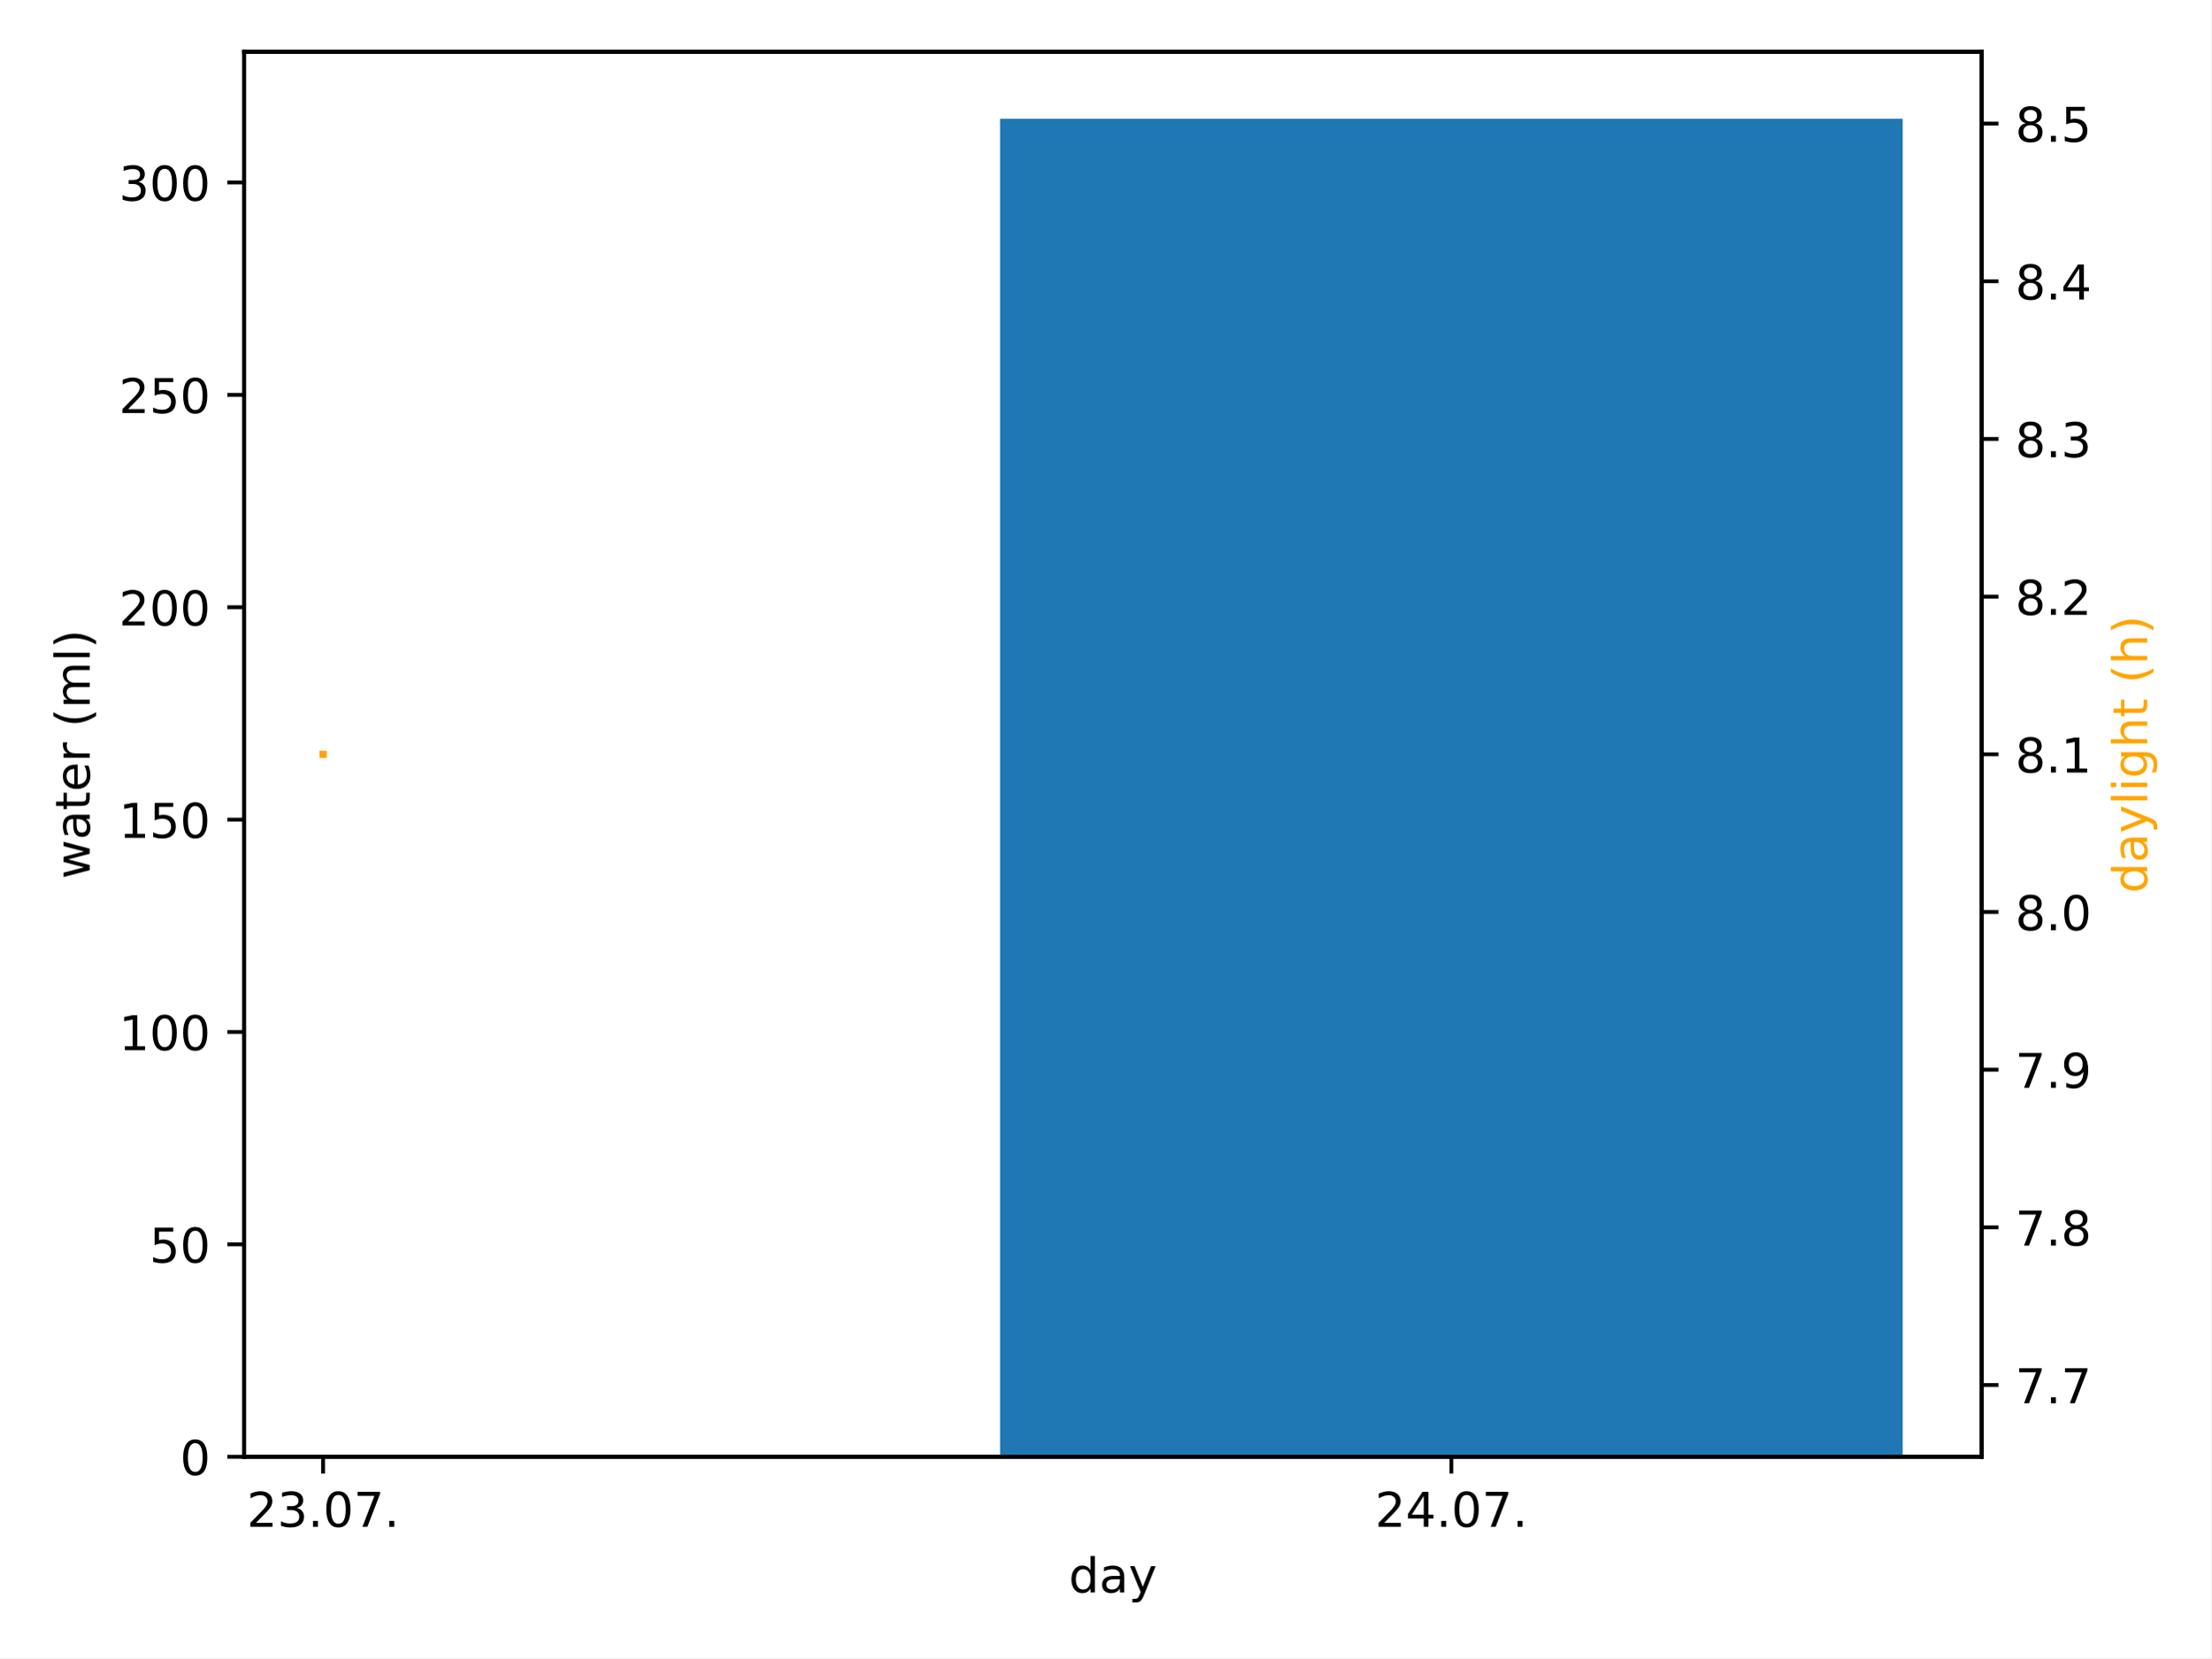
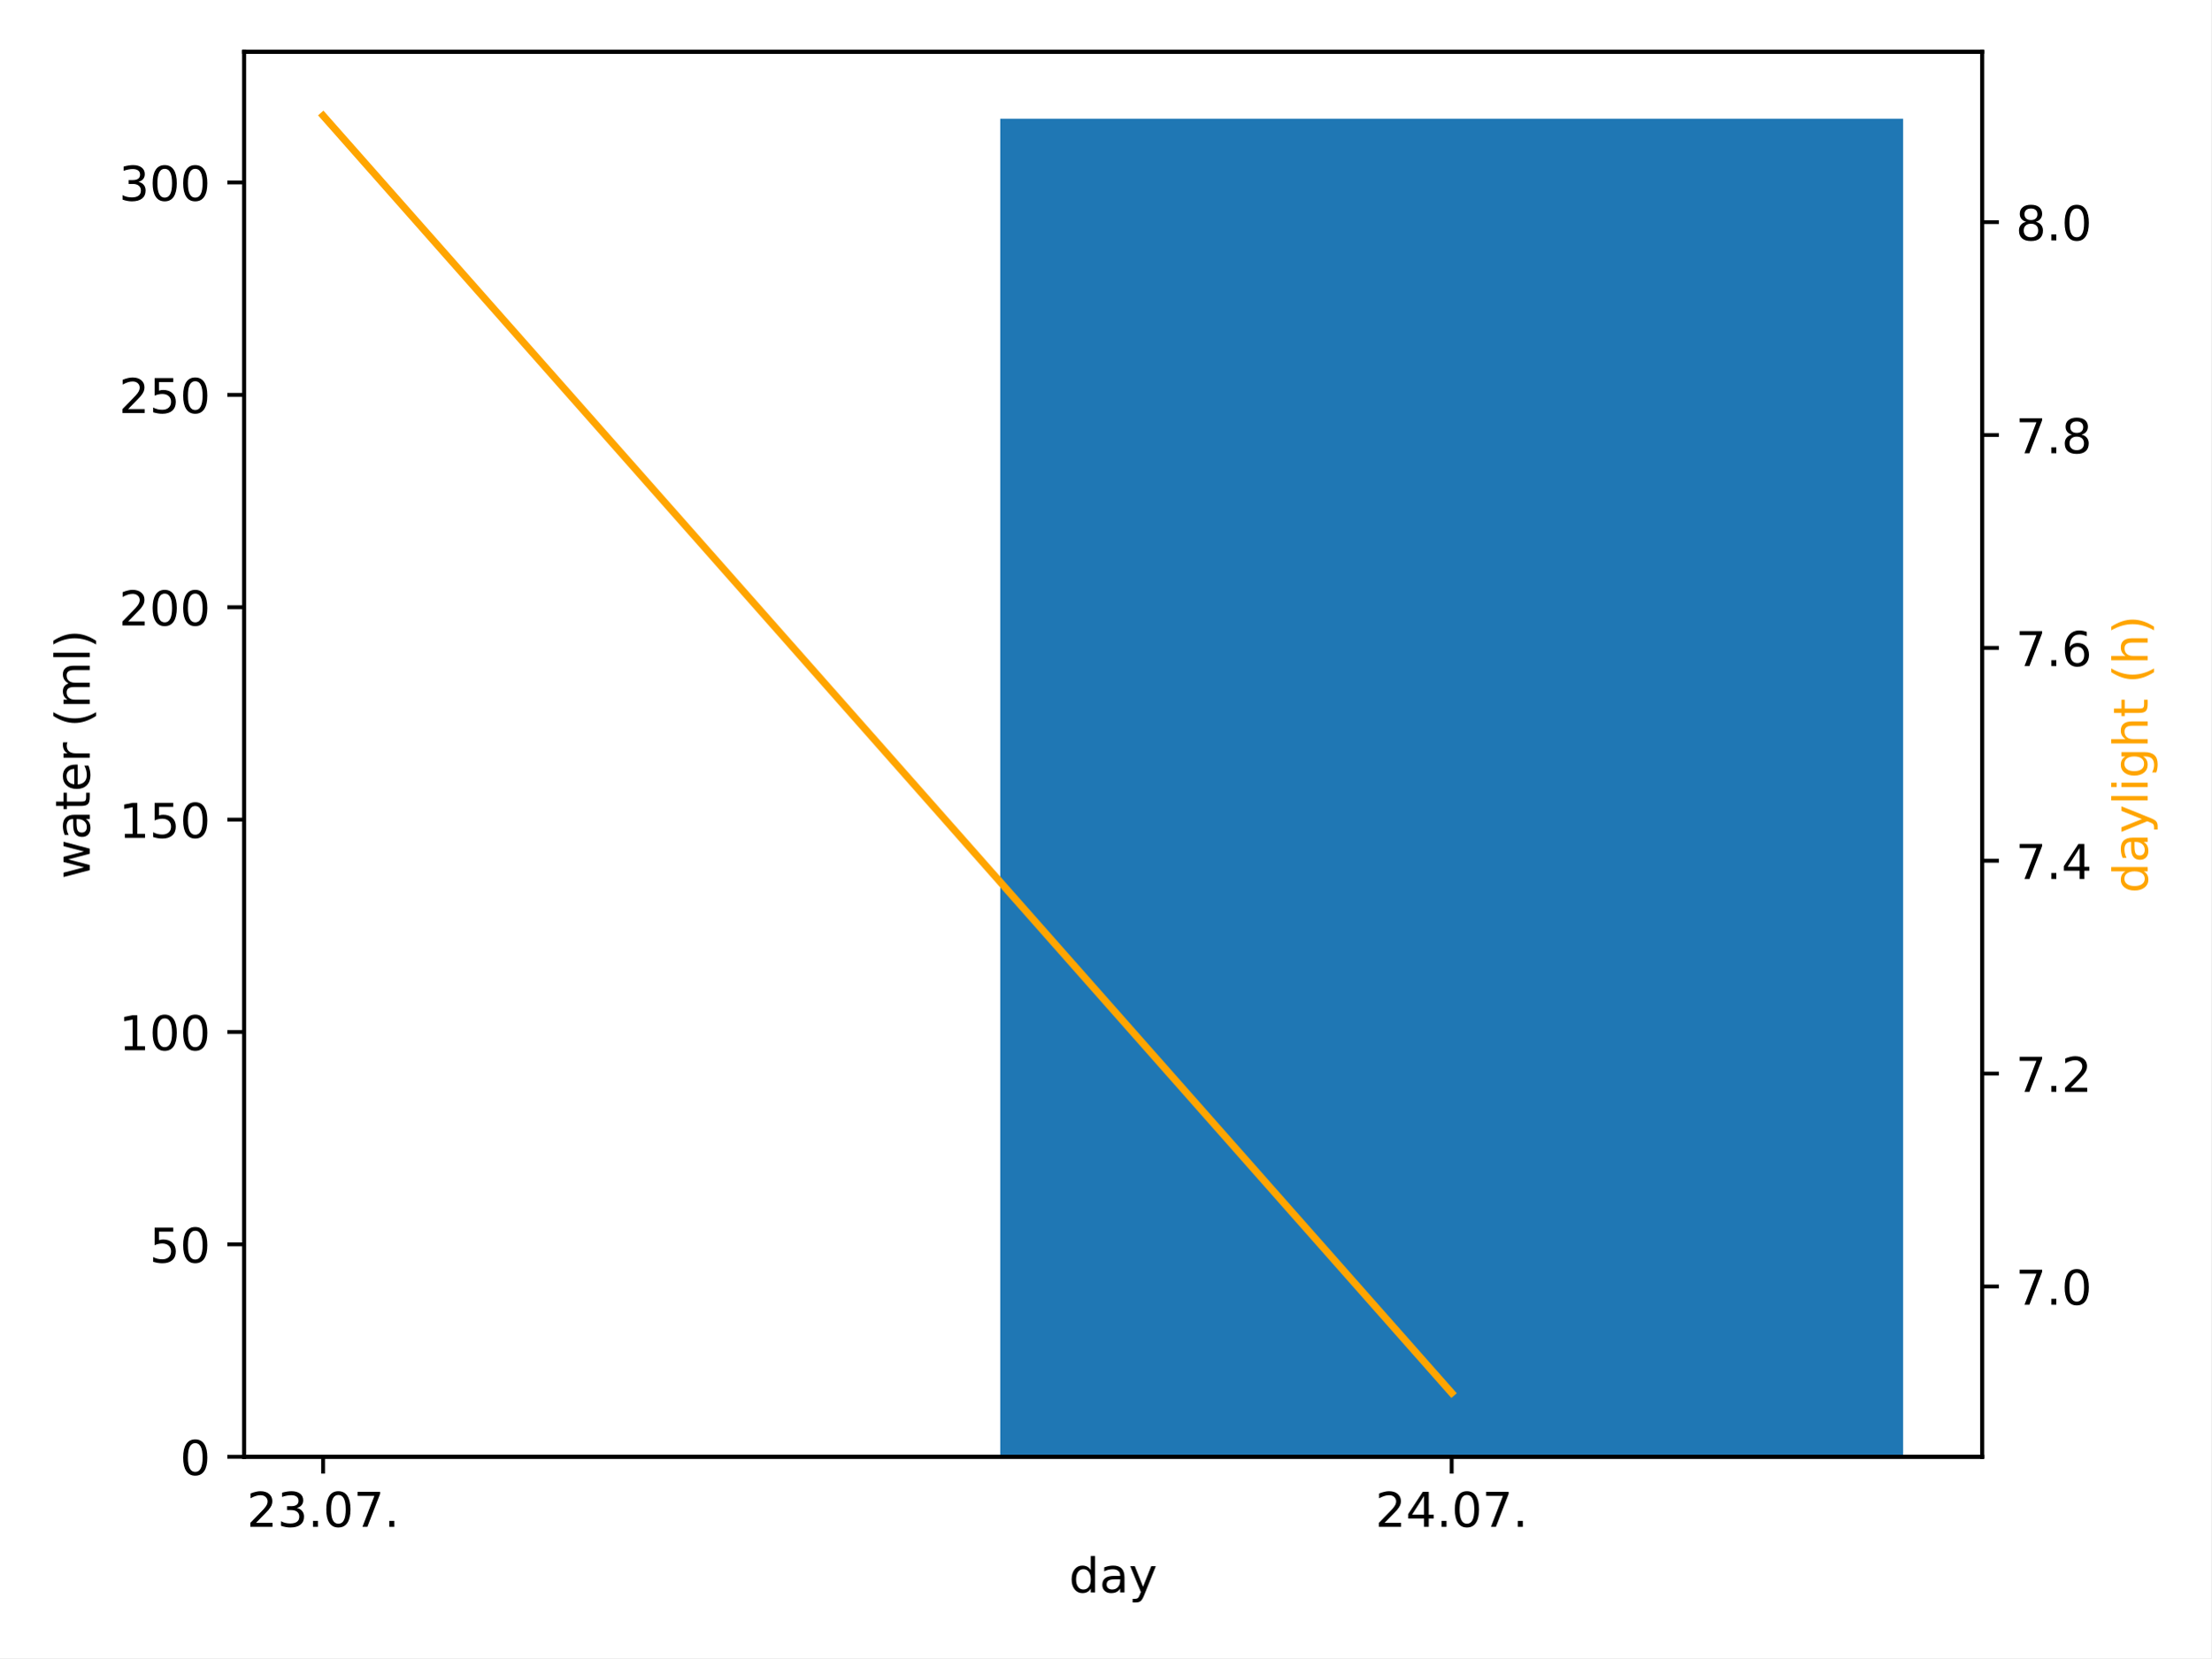
<svg xmlns="http://www.w3.org/2000/svg" xmlns:xlink="http://www.w3.org/1999/xlink" height="345.6pt" version="1.1" viewBox="0 0 460.8 345.6" width="460.8pt">
  <defs>
    <style type="text/css">
*{stroke-linecap:butt;stroke-linejoin:round;}
  </style>
  </defs>
  <g id="figure_1">
    <g id="patch_1">
      <path d="M 0 345.6  L 460.8 345.6  L 460.8 0  L 0 0  z " style="fill:#ffffff;" />
    </g>
    <g id="axes_1">
      <g id="patch_2">
-         <path d="M 50.87 303.64  L 412.99 303.64  L 412.99 10.8  L 50.87 10.8  z " style="fill:#ffffff;" />
+         <path d="M 50.87 303.64  L 413.08 303.64  L 413.08 10.8  L 50.87 10.8  z " style="fill:#ffffff;" />
      </g>
      <g id="patch_3">
-         <path clip-path="url(#p0550b1348a)" d="M 208.416 303.64  L 396.53 303.64  L 396.53 24.745  L 208.416 24.745  z " style="fill:#1f77b4;" />
+         <path clip-path="url(#p503ada0480)" d="M 208.455 303.64  L 396.616 303.64  L 396.616 24.745  L 208.455 24.745  z " style="fill:#1f77b4;" />
      </g>
      <g id="matplotlib.axis_1">
        <g id="xtick_1">
          <g id="line2d_1">
            <defs>
-               <path d="M 0 0  L 0 3.5  " id="m1d25066a2d" style="stroke:#000000;stroke-width:0.8;" />
-             </defs>
-             <g>
-               <use style="stroke:#000000;stroke-width:0.8;" x="67.33" xlink:href="#m1d25066a2d" y="303.64" />
+               <path d="M 0 0  L 0 3.5  " id="m661243532c" style="stroke:#000000;stroke-width:0.8;" />
+             </defs>
+             <g>
+               <use style="stroke:#000000;stroke-width:0.8;" x="67.334" xlink:href="#m661243532c" y="303.64" />
            </g>
          </g>
          <g id="text_1">
            <defs>
              <path d="M 19.188 8.297  L 53.609 8.297  L 53.609 0  L 7.328 0  L 7.328 8.297  Q 12.938 14.109 22.625 23.891  Q 32.328 33.688 34.812 36.531  Q 39.547 41.844 41.422 45.531  Q 43.312 49.219 43.312 52.781  Q 43.312 58.594 39.234 62.25  Q 35.156 65.922 28.609 65.922  Q 23.969 65.922 18.812 64.312  Q 13.672 62.703 7.812 59.422  L 7.812 69.391  Q 13.766 71.781 18.938 73  Q 24.125 74.219 28.422 74.219  Q 39.75 74.219 46.484 68.547  Q 53.219 62.891 53.219 53.422  Q 53.219 48.922 51.531 44.891  Q 49.859 40.875 45.406 35.406  Q 44.188 33.984 37.641 27.219  Q 31.109 20.453 19.188 8.297  z " id="DejaVuSans-50" />
              <path d="M 40.578 39.312  Q 47.656 37.797 51.625 33  Q 55.609 28.219 55.609 21.188  Q 55.609 10.406 48.188 4.484  Q 40.766 -1.422 27.094 -1.422  Q 22.516 -1.422 17.656 -0.516  Q 12.797 0.391 7.625 2.203  L 7.625 11.719  Q 11.719 9.328 16.594 8.109  Q 21.484 6.891 26.812 6.891  Q 36.078 6.891 40.938 10.547  Q 45.797 14.203 45.797 21.188  Q 45.797 27.641 41.281 31.266  Q 36.766 34.906 28.719 34.906  L 20.219 34.906  L 20.219 43.016  L 29.109 43.016  Q 36.375 43.016 40.234 45.922  Q 44.094 48.828 44.094 54.297  Q 44.094 59.906 40.109 62.906  Q 36.141 65.922 28.719 65.922  Q 24.656 65.922 20.016 65.031  Q 15.375 64.156 9.812 62.312  L 9.812 71.094  Q 15.438 72.656 20.344 73.438  Q 25.25 74.219 29.594 74.219  Q 40.828 74.219 47.359 69.109  Q 53.906 64.016 53.906 55.328  Q 53.906 49.266 50.438 45.094  Q 46.969 40.922 40.578 39.312  z " id="DejaVuSans-51" />
              <path d="M 10.688 12.406  L 21 12.406  L 21 0  L 10.688 0  z " id="DejaVuSans-46" />
              <path d="M 31.781 66.406  Q 24.172 66.406 20.328 58.906  Q 16.5 51.422 16.5 36.375  Q 16.5 21.391 20.328 13.891  Q 24.172 6.391 31.781 6.391  Q 39.453 6.391 43.281 13.891  Q 47.125 21.391 47.125 36.375  Q 47.125 51.422 43.281 58.906  Q 39.453 66.406 31.781 66.406  z M 31.781 74.219  Q 44.047 74.219 50.516 64.516  Q 56.984 54.828 56.984 36.375  Q 56.984 17.969 50.516 8.266  Q 44.047 -1.422 31.781 -1.422  Q 19.531 -1.422 13.062 8.266  Q 6.594 17.969 6.594 36.375  Q 6.594 54.828 13.062 64.516  Q 19.531 74.219 31.781 74.219  z " id="DejaVuSans-48" />
              <path d="M 8.203 72.906  L 55.078 72.906  L 55.078 68.703  L 28.609 0  L 18.312 0  L 43.219 64.594  L 8.203 64.594  z " id="DejaVuSans-55" />
            </defs>
-             <g transform="translate(51.42688 318.2384)scale(0.1 -0.1)">
+             <g transform="translate(51.43097 318.2384)scale(0.1 -0.1)">
              <use xlink:href="#DejaVuSans-50" />
              <use x="63.623" xlink:href="#DejaVuSans-51" />
              <use x="127.246" xlink:href="#DejaVuSans-46" />
              <use x="159.033" xlink:href="#DejaVuSans-48" />
              <use x="222.656" xlink:href="#DejaVuSans-55" />
              <use x="286.279" xlink:href="#DejaVuSans-46" />
            </g>
          </g>
        </g>
        <g id="xtick_2">
          <g id="line2d_2">
            <g>
-               <use style="stroke:#000000;stroke-width:0.8;" x="302.473" xlink:href="#m1d25066a2d" y="303.64" />
+               <use style="stroke:#000000;stroke-width:0.8;" x="302.535" xlink:href="#m661243532c" y="303.64" />
            </g>
          </g>
          <g id="text_2">
            <defs>
              <path d="M 37.797 64.312  L 12.891 25.391  L 37.797 25.391  z M 35.203 72.906  L 47.609 72.906  L 47.609 25.391  L 58.016 25.391  L 58.016 17.188  L 47.609 17.188  L 47.609 0  L 37.797 0  L 37.797 17.188  L 4.891 17.188  L 4.891 26.703  z " id="DejaVuSans-52" />
            </defs>
-             <g transform="translate(286.5697 318.2384)scale(0.1 -0.1)">
+             <g transform="translate(286.6323 318.2384)scale(0.1 -0.1)">
              <use xlink:href="#DejaVuSans-50" />
              <use x="63.623" xlink:href="#DejaVuSans-52" />
              <use x="127.246" xlink:href="#DejaVuSans-46" />
              <use x="159.033" xlink:href="#DejaVuSans-48" />
              <use x="222.656" xlink:href="#DejaVuSans-55" />
              <use x="286.279" xlink:href="#DejaVuSans-46" />
            </g>
          </g>
        </g>
        <g id="text_3">
          <defs>
            <path d="M 45.406 46.391  L 45.406 75.984  L 54.391 75.984  L 54.391 0  L 45.406 0  L 45.406 8.203  Q 42.578 3.328 38.25 0.953  Q 33.938 -1.422 27.875 -1.422  Q 17.969 -1.422 11.734 6.484  Q 5.516 14.406 5.516 27.297  Q 5.516 40.188 11.734 48.094  Q 17.969 56 27.875 56  Q 33.938 56 38.25 53.625  Q 42.578 51.266 45.406 46.391  z M 14.797 27.297  Q 14.797 17.391 18.875 11.75  Q 22.953 6.109 30.078 6.109  Q 37.203 6.109 41.297 11.75  Q 45.406 17.391 45.406 27.297  Q 45.406 37.203 41.297 42.844  Q 37.203 48.484 30.078 48.484  Q 22.953 48.484 18.875 42.844  Q 14.797 37.203 14.797 27.297  z " id="DejaVuSans-100" />
            <path d="M 34.281 27.484  Q 23.391 27.484 19.188 25  Q 14.984 22.516 14.984 16.5  Q 14.984 11.719 18.141 8.906  Q 21.297 6.109 26.703 6.109  Q 34.188 6.109 38.703 11.406  Q 43.219 16.703 43.219 25.484  L 43.219 27.484  z M 52.203 31.203  L 52.203 0  L 43.219 0  L 43.219 8.297  Q 40.141 3.328 35.547 0.953  Q 30.953 -1.422 24.312 -1.422  Q 15.922 -1.422 10.953 3.297  Q 6 8.016 6 15.922  Q 6 25.141 12.172 29.828  Q 18.359 34.516 30.609 34.516  L 43.219 34.516  L 43.219 35.406  Q 43.219 41.609 39.141 45  Q 35.062 48.391 27.688 48.391  Q 23 48.391 18.547 47.266  Q 14.109 46.141 10.016 43.891  L 10.016 52.203  Q 14.938 54.109 19.578 55.047  Q 24.219 56 28.609 56  Q 40.484 56 46.344 49.844  Q 52.203 43.703 52.203 31.203  z " id="DejaVuSans-97" />
            <path d="M 32.172 -5.078  Q 28.375 -14.844 24.75 -17.812  Q 21.141 -20.797 15.094 -20.797  L 7.906 -20.797  L 7.906 -13.281  L 13.188 -13.281  Q 16.891 -13.281 18.938 -11.516  Q 21 -9.766 23.484 -3.219  L 25.094 0.875  L 2.984 54.688  L 12.5 54.688  L 29.594 11.922  L 46.688 54.688  L 56.203 54.688  z " id="DejaVuSans-121" />
          </defs>
-           <g transform="translate(222.7323 331.9166)scale(0.1 -0.1)">
+           <g transform="translate(222.7773 331.9166)scale(0.1 -0.1)">
            <use xlink:href="#DejaVuSans-100" />
            <use x="63.477" xlink:href="#DejaVuSans-97" />
            <use x="124.756" xlink:href="#DejaVuSans-121" />
          </g>
        </g>
      </g>
      <g id="matplotlib.axis_2">
        <g id="ytick_1">
          <g id="line2d_3">
            <defs>
-               <path d="M 0 0  L -3.5 0  " id="m8cd3ba94c0" style="stroke:#000000;stroke-width:0.8;" />
-             </defs>
-             <g>
-               <use style="stroke:#000000;stroke-width:0.8;" x="50.87" xlink:href="#m8cd3ba94c0" y="303.64" />
+               <path d="M 0 0  L -3.5 0  " id="m317058252a" style="stroke:#000000;stroke-width:0.8;" />
+             </defs>
+             <g>
+               <use style="stroke:#000000;stroke-width:0.8;" x="50.87" xlink:href="#m317058252a" y="303.64" />
            </g>
          </g>
          <g id="text_4">
            <g transform="translate(37.5075 307.4392)scale(0.1 -0.1)">
              <use xlink:href="#DejaVuSans-48" />
            </g>
          </g>
        </g>
        <g id="ytick_2">
          <g id="line2d_4">
            <g>
-               <use style="stroke:#000000;stroke-width:0.8;" x="50.87" xlink:href="#m8cd3ba94c0" y="259.371" />
+               <use style="stroke:#000000;stroke-width:0.8;" x="50.87" xlink:href="#m317058252a" y="259.371" />
            </g>
          </g>
          <g id="text_5">
            <defs>
              <path d="M 10.797 72.906  L 49.516 72.906  L 49.516 64.594  L 19.828 64.594  L 19.828 46.734  Q 21.969 47.469 24.109 47.828  Q 26.266 48.188 28.422 48.188  Q 40.625 48.188 47.75 41.5  Q 54.891 34.812 54.891 23.391  Q 54.891 11.625 47.562 5.094  Q 40.234 -1.422 26.906 -1.422  Q 22.312 -1.422 17.547 -0.641  Q 12.797 0.141 7.719 1.703  L 7.719 11.625  Q 12.109 9.234 16.797 8.062  Q 21.484 6.891 26.703 6.891  Q 35.156 6.891 40.078 11.328  Q 45.016 15.766 45.016 23.391  Q 45.016 31 40.078 35.438  Q 35.156 39.891 26.703 39.891  Q 22.75 39.891 18.812 39.016  Q 14.891 38.141 10.797 36.281  z " id="DejaVuSans-53" />
            </defs>
            <g transform="translate(31.145 263.1701)scale(0.1 -0.1)">
              <use xlink:href="#DejaVuSans-53" />
              <use x="63.623" xlink:href="#DejaVuSans-48" />
            </g>
          </g>
        </g>
        <g id="ytick_3">
          <g id="line2d_5">
            <g>
-               <use style="stroke:#000000;stroke-width:0.8;" x="50.87" xlink:href="#m8cd3ba94c0" y="215.102" />
+               <use style="stroke:#000000;stroke-width:0.8;" x="50.87" xlink:href="#m317058252a" y="215.102" />
            </g>
          </g>
          <g id="text_6">
            <defs>
              <path d="M 12.406 8.297  L 28.516 8.297  L 28.516 63.922  L 10.984 60.406  L 10.984 69.391  L 28.422 72.906  L 38.281 72.906  L 38.281 8.297  L 54.391 8.297  L 54.391 0  L 12.406 0  z " id="DejaVuSans-49" />
            </defs>
            <g transform="translate(24.7825 218.901)scale(0.1 -0.1)">
              <use xlink:href="#DejaVuSans-49" />
              <use x="63.623" xlink:href="#DejaVuSans-48" />
              <use x="127.246" xlink:href="#DejaVuSans-48" />
            </g>
          </g>
        </g>
        <g id="ytick_4">
          <g id="line2d_6">
            <g>
-               <use style="stroke:#000000;stroke-width:0.8;" x="50.87" xlink:href="#m8cd3ba94c0" y="170.833" />
+               <use style="stroke:#000000;stroke-width:0.8;" x="50.87" xlink:href="#m317058252a" y="170.833" />
            </g>
          </g>
          <g id="text_7">
            <g transform="translate(24.7825 174.632)scale(0.1 -0.1)">
              <use xlink:href="#DejaVuSans-49" />
              <use x="63.623" xlink:href="#DejaVuSans-53" />
              <use x="127.246" xlink:href="#DejaVuSans-48" />
            </g>
          </g>
        </g>
        <g id="ytick_5">
          <g id="line2d_7">
            <g>
-               <use style="stroke:#000000;stroke-width:0.8;" x="50.87" xlink:href="#m8cd3ba94c0" y="126.564" />
+               <use style="stroke:#000000;stroke-width:0.8;" x="50.87" xlink:href="#m317058252a" y="126.564" />
            </g>
          </g>
          <g id="text_8">
            <g transform="translate(24.7825 130.3629)scale(0.1 -0.1)">
              <use xlink:href="#DejaVuSans-50" />
              <use x="63.623" xlink:href="#DejaVuSans-48" />
              <use x="127.246" xlink:href="#DejaVuSans-48" />
            </g>
          </g>
        </g>
        <g id="ytick_6">
          <g id="line2d_8">
            <g>
-               <use style="stroke:#000000;stroke-width:0.8;" x="50.87" xlink:href="#m8cd3ba94c0" y="82.295" />
+               <use style="stroke:#000000;stroke-width:0.8;" x="50.87" xlink:href="#m317058252a" y="82.295" />
            </g>
          </g>
          <g id="text_9">
            <g transform="translate(24.7825 86.09379)scale(0.1 -0.1)">
              <use xlink:href="#DejaVuSans-50" />
              <use x="63.623" xlink:href="#DejaVuSans-53" />
              <use x="127.246" xlink:href="#DejaVuSans-48" />
            </g>
          </g>
        </g>
        <g id="ytick_7">
          <g id="line2d_9">
            <g>
-               <use style="stroke:#000000;stroke-width:0.8;" x="50.87" xlink:href="#m8cd3ba94c0" y="38.025" />
+               <use style="stroke:#000000;stroke-width:0.8;" x="50.87" xlink:href="#m317058252a" y="38.025" />
            </g>
          </g>
          <g id="text_10">
            <g transform="translate(24.7825 41.82471)scale(0.1 -0.1)">
              <use xlink:href="#DejaVuSans-51" />
              <use x="63.623" xlink:href="#DejaVuSans-48" />
              <use x="127.246" xlink:href="#DejaVuSans-48" />
            </g>
          </g>
        </g>
        <g id="text_11">
          <defs>
            <path d="M 4.203 54.688  L 13.188 54.688  L 24.422 12.016  L 35.594 54.688  L 46.188 54.688  L 57.422 12.016  L 68.609 54.688  L 77.594 54.688  L 63.281 0  L 52.688 0  L 40.922 44.828  L 29.109 0  L 18.5 0  z " id="DejaVuSans-119" />
            <path d="M 18.312 70.219  L 18.312 54.688  L 36.812 54.688  L 36.812 47.703  L 18.312 47.703  L 18.312 18.016  Q 18.312 11.328 20.141 9.422  Q 21.969 7.516 27.594 7.516  L 36.812 7.516  L 36.812 0  L 27.594 0  Q 17.188 0 13.234 3.875  Q 9.281 7.766 9.281 18.016  L 9.281 47.703  L 2.688 47.703  L 2.688 54.688  L 9.281 54.688  L 9.281 70.219  z " id="DejaVuSans-116" />
            <path d="M 56.203 29.594  L 56.203 25.203  L 14.891 25.203  Q 15.484 15.922 20.484 11.062  Q 25.484 6.203 34.422 6.203  Q 39.594 6.203 44.453 7.469  Q 49.312 8.734 54.109 11.281  L 54.109 2.781  Q 49.266 0.734 44.188 -0.344  Q 39.109 -1.422 33.891 -1.422  Q 20.797 -1.422 13.156 6.188  Q 5.516 13.812 5.516 26.812  Q 5.516 40.234 12.766 48.109  Q 20.016 56 32.328 56  Q 43.359 56 49.781 48.891  Q 56.203 41.797 56.203 29.594  z M 47.219 32.234  Q 47.125 39.594 43.094 43.984  Q 39.062 48.391 32.422 48.391  Q 24.906 48.391 20.391 44.141  Q 15.875 39.891 15.188 32.172  z " id="DejaVuSans-101" />
            <path d="M 41.109 46.297  Q 39.594 47.172 37.812 47.578  Q 36.031 48 33.891 48  Q 26.266 48 22.188 43.047  Q 18.109 38.094 18.109 28.812  L 18.109 0  L 9.078 0  L 9.078 54.688  L 18.109 54.688  L 18.109 46.188  Q 20.953 51.172 25.484 53.578  Q 30.031 56 36.531 56  Q 37.453 56 38.578 55.875  Q 39.703 55.766 41.062 55.516  z " id="DejaVuSans-114" />
            <path id="DejaVuSans-32" />
            <path d="M 31 75.875  Q 24.469 64.656 21.281 53.656  Q 18.109 42.672 18.109 31.391  Q 18.109 20.125 21.312 9.062  Q 24.516 -2 31 -13.188  L 23.188 -13.188  Q 15.875 -1.703 12.234 9.375  Q 8.594 20.453 8.594 31.391  Q 8.594 42.281 12.203 53.312  Q 15.828 64.359 23.188 75.875  z " id="DejaVuSans-40" />
            <path d="M 52 44.188  Q 55.375 50.25 60.062 53.125  Q 64.75 56 71.094 56  Q 79.641 56 84.281 50.016  Q 88.922 44.047 88.922 33.016  L 88.922 0  L 79.891 0  L 79.891 32.719  Q 79.891 40.578 77.094 44.375  Q 74.312 48.188 68.609 48.188  Q 61.625 48.188 57.562 43.547  Q 53.516 38.922 53.516 30.906  L 53.516 0  L 44.484 0  L 44.484 32.719  Q 44.484 40.625 41.703 44.406  Q 38.922 48.188 33.109 48.188  Q 26.219 48.188 22.156 43.531  Q 18.109 38.875 18.109 30.906  L 18.109 0  L 9.078 0  L 9.078 54.688  L 18.109 54.688  L 18.109 46.188  Q 21.188 51.219 25.484 53.609  Q 29.781 56 35.688 56  Q 41.656 56 45.828 52.969  Q 50 49.953 52 44.188  z " id="DejaVuSans-109" />
            <path d="M 9.422 75.984  L 18.406 75.984  L 18.406 0  L 9.422 0  z " id="DejaVuSans-108" />
            <path d="M 8.016 75.875  L 15.828 75.875  Q 23.141 64.359 26.781 53.312  Q 30.422 42.281 30.422 31.391  Q 30.422 20.453 26.781 9.375  Q 23.141 -1.703 15.828 -13.188  L 8.016 -13.188  Q 14.5 -2 17.703 9.062  Q 20.906 20.125 20.906 31.391  Q 20.906 42.672 17.703 53.656  Q 14.5 64.656 8.016 75.875  z " id="DejaVuSans-41" />
          </defs>
          <g transform="translate(18.70281 183.2153)rotate(-90)scale(0.1 -0.1)">
            <use xlink:href="#DejaVuSans-119" />
            <use x="81.787" xlink:href="#DejaVuSans-97" />
            <use x="143.066" xlink:href="#DejaVuSans-116" />
            <use x="182.275" xlink:href="#DejaVuSans-101" />
            <use x="243.799" xlink:href="#DejaVuSans-114" />
            <use x="284.912" xlink:href="#DejaVuSans-32" />
            <use x="316.699" xlink:href="#DejaVuSans-40" />
            <use x="355.713" xlink:href="#DejaVuSans-109" />
            <use x="453.125" xlink:href="#DejaVuSans-108" />
            <use x="480.908" xlink:href="#DejaVuSans-41" />
          </g>
        </g>
      </g>
      <g id="patch_4">
        <path d="M 50.87 303.64  L 50.87 10.8  " style="fill:none;stroke:#000000;stroke-linecap:square;stroke-linejoin:miter;stroke-width:0.8;" />
      </g>
      <g id="patch_5">
-         <path d="M 412.99 303.64  L 412.99 10.8  " style="fill:none;stroke:#000000;stroke-linecap:square;stroke-linejoin:miter;stroke-width:0.8;" />
+         <path d="M 413.08 303.64  L 413.08 10.8  " style="fill:none;stroke:#000000;stroke-linecap:square;stroke-linejoin:miter;stroke-width:0.8;" />
      </g>
      <g id="patch_6">
-         <path d="M 50.87 303.64  L 412.99 303.64  " style="fill:none;stroke:#000000;stroke-linecap:square;stroke-linejoin:miter;stroke-width:0.8;" />
+         <path d="M 50.87 303.64  L 413.08 303.64  " style="fill:none;stroke:#000000;stroke-linecap:square;stroke-linejoin:miter;stroke-width:0.8;" />
      </g>
      <g id="patch_7">
-         <path d="M 50.87 10.8  L 412.99 10.8  " style="fill:none;stroke:#000000;stroke-linecap:square;stroke-linejoin:miter;stroke-width:0.8;" />
+         <path d="M 50.87 10.8  L 413.08 10.8  " style="fill:none;stroke:#000000;stroke-linecap:square;stroke-linejoin:miter;stroke-width:0.8;" />
      </g>
    </g>
    <g id="axes_2">
      <g id="matplotlib.axis_3">
        <g id="ytick_8">
          <g id="line2d_10">
            <defs>
-               <path d="M 0 0  L 3.5 0  " id="m0779e736d6" style="stroke:#000000;stroke-width:0.8;" />
-             </defs>
-             <g>
-               <use style="stroke:#000000;stroke-width:0.8;" x="412.99" xlink:href="#m0779e736d6" y="288.686" />
+               <path d="M 0 0  L 3.5 0  " id="m1608ad8564" style="stroke:#000000;stroke-width:0.8;" />
+             </defs>
+             <g>
+               <use style="stroke:#000000;stroke-width:0.8;" x="413.08" xlink:href="#m1608ad8564" y="268.144" />
            </g>
          </g>
          <g id="text_12">
-             <g transform="translate(419.99 292.485)scale(0.1 -0.1)">
-               <use xlink:href="#DejaVuSans-55" />
-               <use x="63.623" xlink:href="#DejaVuSans-46" />
-               <use x="95.41" xlink:href="#DejaVuSans-55" />
+             <g transform="translate(420.08 271.9435)scale(0.1 -0.1)">
+               <use xlink:href="#DejaVuSans-55" />
+               <use x="63.623" xlink:href="#DejaVuSans-46" />
+               <use x="95.41" xlink:href="#DejaVuSans-48" />
            </g>
          </g>
        </g>
        <g id="ytick_9">
          <g id="line2d_11">
            <g>
-               <use style="stroke:#000000;stroke-width:0.8;" x="412.99" xlink:href="#m0779e736d6" y="255.819" />
+               <use style="stroke:#000000;stroke-width:0.8;" x="413.08" xlink:href="#m1608ad8564" y="223.775" />
            </g>
          </g>
          <g id="text_13">
-             <defs>
-               <path d="M 31.781 34.625  Q 24.75 34.625 20.719 30.859  Q 16.703 27.094 16.703 20.516  Q 16.703 13.922 20.719 10.156  Q 24.75 6.391 31.781 6.391  Q 38.812 6.391 42.859 10.172  Q 46.922 13.969 46.922 20.516  Q 46.922 27.094 42.891 30.859  Q 38.875 34.625 31.781 34.625  z M 21.922 38.812  Q 15.578 40.375 12.031 44.719  Q 8.5 49.078 8.5 55.328  Q 8.5 64.062 14.719 69.141  Q 20.953 74.219 31.781 74.219  Q 42.672 74.219 48.875 69.141  Q 55.078 64.062 55.078 55.328  Q 55.078 49.078 51.531 44.719  Q 48 40.375 41.703 38.812  Q 48.828 37.156 52.797 32.312  Q 56.781 27.484 56.781 20.516  Q 56.781 9.906 50.312 4.234  Q 43.844 -1.422 31.781 -1.422  Q 19.734 -1.422 13.25 4.234  Q 6.781 9.906 6.781 20.516  Q 6.781 27.484 10.781 32.312  Q 14.797 37.156 21.922 38.812  z M 18.312 54.391  Q 18.312 48.734 21.844 45.562  Q 25.391 42.391 31.781 42.391  Q 38.141 42.391 41.719 45.562  Q 45.312 48.734 45.312 54.391  Q 45.312 60.062 41.719 63.234  Q 38.141 66.406 31.781 66.406  Q 25.391 66.406 21.844 63.234  Q 18.312 60.062 18.312 54.391  z " id="DejaVuSans-56" />
-             </defs>
-             <g transform="translate(419.99 259.6185)scale(0.1 -0.1)">
-               <use xlink:href="#DejaVuSans-55" />
-               <use x="63.623" xlink:href="#DejaVuSans-46" />
-               <use x="95.41" xlink:href="#DejaVuSans-56" />
+             <g transform="translate(420.08 227.5738)scale(0.1 -0.1)">
+               <use xlink:href="#DejaVuSans-55" />
+               <use x="63.623" xlink:href="#DejaVuSans-46" />
+               <use x="95.41" xlink:href="#DejaVuSans-50" />
            </g>
          </g>
        </g>
        <g id="ytick_10">
          <g id="line2d_12">
            <g>
-               <use style="stroke:#000000;stroke-width:0.8;" x="412.99" xlink:href="#m0779e736d6" y="222.953" />
+               <use style="stroke:#000000;stroke-width:0.8;" x="413.08" xlink:href="#m1608ad8564" y="179.405" />
            </g>
          </g>
          <g id="text_14">
-             <defs>
-               <path d="M 10.984 1.516  L 10.984 10.5  Q 14.703 8.734 18.5 7.812  Q 22.312 6.891 25.984 6.891  Q 35.75 6.891 40.891 13.453  Q 46.047 20.016 46.781 33.406  Q 43.953 29.203 39.594 26.953  Q 35.25 24.703 29.984 24.703  Q 19.047 24.703 12.672 31.312  Q 6.297 37.938 6.297 49.422  Q 6.297 60.641 12.938 67.422  Q 19.578 74.219 30.609 74.219  Q 43.266 74.219 49.922 64.516  Q 56.594 54.828 56.594 36.375  Q 56.594 19.141 48.406 8.859  Q 40.234 -1.422 26.422 -1.422  Q 22.703 -1.422 18.891 -0.688  Q 15.094 0.047 10.984 1.516  z M 30.609 32.422  Q 37.25 32.422 41.125 36.953  Q 45.016 41.5 45.016 49.422  Q 45.016 57.281 41.125 61.844  Q 37.25 66.406 30.609 66.406  Q 23.969 66.406 20.094 61.844  Q 16.219 57.281 16.219 49.422  Q 16.219 41.5 20.094 36.953  Q 23.969 32.422 30.609 32.422  z " id="DejaVuSans-57" />
-             </defs>
-             <g transform="translate(419.99 226.7521)scale(0.1 -0.1)">
-               <use xlink:href="#DejaVuSans-55" />
-               <use x="63.623" xlink:href="#DejaVuSans-46" />
-               <use x="95.41" xlink:href="#DejaVuSans-57" />
+             <g transform="translate(420.08 183.2041)scale(0.1 -0.1)">
+               <use xlink:href="#DejaVuSans-55" />
+               <use x="63.623" xlink:href="#DejaVuSans-46" />
+               <use x="95.41" xlink:href="#DejaVuSans-52" />
            </g>
          </g>
        </g>
        <g id="ytick_11">
          <g id="line2d_13">
            <g>
-               <use style="stroke:#000000;stroke-width:0.8;" x="412.99" xlink:href="#m0779e736d6" y="190.086" />
+               <use style="stroke:#000000;stroke-width:0.8;" x="413.08" xlink:href="#m1608ad8564" y="135.035" />
            </g>
          </g>
          <g id="text_15">
-             <g transform="translate(419.99 193.8857)scale(0.1 -0.1)">
-               <use xlink:href="#DejaVuSans-56" />
-               <use x="63.623" xlink:href="#DejaVuSans-46" />
-               <use x="95.41" xlink:href="#DejaVuSans-48" />
+             <defs>
+               <path d="M 33.016 40.375  Q 26.375 40.375 22.484 35.828  Q 18.609 31.297 18.609 23.391  Q 18.609 15.531 22.484 10.953  Q 26.375 6.391 33.016 6.391  Q 39.656 6.391 43.531 10.953  Q 47.406 15.531 47.406 23.391  Q 47.406 31.297 43.531 35.828  Q 39.656 40.375 33.016 40.375  z M 52.594 71.297  L 52.594 62.312  Q 48.875 64.062 45.094 64.984  Q 41.312 65.922 37.594 65.922  Q 27.828 65.922 22.672 59.328  Q 17.531 52.734 16.797 39.406  Q 19.672 43.656 24.016 45.922  Q 28.375 48.188 33.594 48.188  Q 44.578 48.188 50.953 41.516  Q 57.328 34.859 57.328 23.391  Q 57.328 12.156 50.688 5.359  Q 44.047 -1.422 33.016 -1.422  Q 20.359 -1.422 13.672 8.266  Q 6.984 17.969 6.984 36.375  Q 6.984 53.656 15.188 63.938  Q 23.391 74.219 37.203 74.219  Q 40.922 74.219 44.703 73.484  Q 48.484 72.75 52.594 71.297  z " id="DejaVuSans-54" />
+             </defs>
+             <g transform="translate(420.08 138.8344)scale(0.1 -0.1)">
+               <use xlink:href="#DejaVuSans-55" />
+               <use x="63.623" xlink:href="#DejaVuSans-46" />
+               <use x="95.41" xlink:href="#DejaVuSans-54" />
            </g>
          </g>
        </g>
        <g id="ytick_12">
          <g id="line2d_14">
            <g>
-               <use style="stroke:#000000;stroke-width:0.8;" x="412.99" xlink:href="#m0779e736d6" y="157.22" />
+               <use style="stroke:#000000;stroke-width:0.8;" x="413.08" xlink:href="#m1608ad8564" y="90.665" />
            </g>
          </g>
          <g id="text_16">
-             <g transform="translate(419.99 161.0192)scale(0.1 -0.1)">
-               <use xlink:href="#DejaVuSans-56" />
-               <use x="63.623" xlink:href="#DejaVuSans-46" />
-               <use x="95.41" xlink:href="#DejaVuSans-49" />
+             <defs>
+               <path d="M 31.781 34.625  Q 24.75 34.625 20.719 30.859  Q 16.703 27.094 16.703 20.516  Q 16.703 13.922 20.719 10.156  Q 24.75 6.391 31.781 6.391  Q 38.812 6.391 42.859 10.172  Q 46.922 13.969 46.922 20.516  Q 46.922 27.094 42.891 30.859  Q 38.875 34.625 31.781 34.625  z M 21.922 38.812  Q 15.578 40.375 12.031 44.719  Q 8.5 49.078 8.5 55.328  Q 8.5 64.062 14.719 69.141  Q 20.953 74.219 31.781 74.219  Q 42.672 74.219 48.875 69.141  Q 55.078 64.062 55.078 55.328  Q 55.078 49.078 51.531 44.719  Q 48 40.375 41.703 38.812  Q 48.828 37.156 52.797 32.312  Q 56.781 27.484 56.781 20.516  Q 56.781 9.906 50.312 4.234  Q 43.844 -1.422 31.781 -1.422  Q 19.734 -1.422 13.25 4.234  Q 6.781 9.906 6.781 20.516  Q 6.781 27.484 10.781 32.312  Q 14.797 37.156 21.922 38.812  z M 18.312 54.391  Q 18.312 48.734 21.844 45.562  Q 25.391 42.391 31.781 42.391  Q 38.141 42.391 41.719 45.562  Q 45.312 48.734 45.312 54.391  Q 45.312 60.062 41.719 63.234  Q 38.141 66.406 31.781 66.406  Q 25.391 66.406 21.844 63.234  Q 18.312 60.062 18.312 54.391  z " id="DejaVuSans-56" />
+             </defs>
+             <g transform="translate(420.08 94.46467)scale(0.1 -0.1)">
+               <use xlink:href="#DejaVuSans-55" />
+               <use x="63.623" xlink:href="#DejaVuSans-46" />
+               <use x="95.41" xlink:href="#DejaVuSans-56" />
            </g>
          </g>
        </g>
        <g id="ytick_13">
          <g id="line2d_15">
            <g>
-               <use style="stroke:#000000;stroke-width:0.8;" x="412.99" xlink:href="#m0779e736d6" y="124.354" />
+               <use style="stroke:#000000;stroke-width:0.8;" x="413.08" xlink:href="#m1608ad8564" y="46.296" />
            </g>
          </g>
          <g id="text_17">
-             <g transform="translate(419.99 128.1528)scale(0.1 -0.1)">
+             <g transform="translate(420.08 50.09498)scale(0.1 -0.1)">
              <use xlink:href="#DejaVuSans-56" />
              <use x="63.623" xlink:href="#DejaVuSans-46" />
-               <use x="95.41" xlink:href="#DejaVuSans-50" />
-             </g>
-           </g>
-         </g>
-         <g id="ytick_14">
-           <g id="line2d_16">
-             <g>
-               <use style="stroke:#000000;stroke-width:0.8;" x="412.99" xlink:href="#m0779e736d6" y="91.487" />
-             </g>
-           </g>
-           <g id="text_18">
-             <g transform="translate(419.99 95.28633)scale(0.1 -0.1)">
-               <use xlink:href="#DejaVuSans-56" />
-               <use x="63.623" xlink:href="#DejaVuSans-46" />
-               <use x="95.41" xlink:href="#DejaVuSans-51" />
-             </g>
-           </g>
-         </g>
-         <g id="ytick_15">
-           <g id="line2d_17">
-             <g>
-               <use style="stroke:#000000;stroke-width:0.8;" x="412.99" xlink:href="#m0779e736d6" y="58.621" />
-             </g>
-           </g>
-           <g id="text_19">
-             <g transform="translate(419.99 62.41989)scale(0.1 -0.1)">
-               <use xlink:href="#DejaVuSans-56" />
-               <use x="63.623" xlink:href="#DejaVuSans-46" />
-               <use x="95.41" xlink:href="#DejaVuSans-52" />
-             </g>
-           </g>
-         </g>
-         <g id="ytick_16">
-           <g id="line2d_18">
-             <g>
-               <use style="stroke:#000000;stroke-width:0.8;" x="412.99" xlink:href="#m0779e736d6" y="25.754" />
-             </g>
-           </g>
-           <g id="text_20">
-             <g transform="translate(419.99 29.55345)scale(0.1 -0.1)">
-               <use xlink:href="#DejaVuSans-56" />
-               <use x="63.623" xlink:href="#DejaVuSans-46" />
-               <use x="95.41" xlink:href="#DejaVuSans-53" />
-             </g>
-           </g>
-         </g>
-         <g id="text_21">
+               <use x="95.41" xlink:href="#DejaVuSans-48" />
+             </g>
+           </g>
+         </g>
+         <g id="text_18">
          <defs>
            <path d="M 9.422 54.688  L 18.406 54.688  L 18.406 0  L 9.422 0  z M 9.422 75.984  L 18.406 75.984  L 18.406 64.594  L 9.422 64.594  z " id="DejaVuSans-105" />
            <path d="M 45.406 27.984  Q 45.406 37.75 41.375 43.109  Q 37.359 48.484 30.078 48.484  Q 22.859 48.484 18.828 43.109  Q 14.797 37.75 14.797 27.984  Q 14.797 18.266 18.828 12.891  Q 22.859 7.516 30.078 7.516  Q 37.359 7.516 41.375 12.891  Q 45.406 18.266 45.406 27.984  z M 54.391 6.781  Q 54.391 -7.172 48.188 -13.984  Q 42 -20.797 29.203 -20.797  Q 24.469 -20.797 20.266 -20.094  Q 16.062 -19.391 12.109 -17.922  L 12.109 -9.188  Q 16.062 -11.328 19.922 -12.344  Q 23.781 -13.375 27.781 -13.375  Q 36.625 -13.375 41.016 -8.766  Q 45.406 -4.156 45.406 5.172  L 45.406 9.625  Q 42.625 4.781 38.281 2.391  Q 33.938 0 27.875 0  Q 17.828 0 11.672 7.656  Q 5.516 15.328 5.516 27.984  Q 5.516 40.672 11.672 48.328  Q 17.828 56 27.875 56  Q 33.938 56 38.281 53.609  Q 42.625 51.219 45.406 46.391  L 45.406 54.688  L 54.391 54.688  z " id="DejaVuSans-103" />
            <path d="M 54.891 33.016  L 54.891 0  L 45.906 0  L 45.906 32.719  Q 45.906 40.484 42.875 44.328  Q 39.844 48.188 33.797 48.188  Q 26.516 48.188 22.312 43.547  Q 18.109 38.922 18.109 30.906  L 18.109 0  L 9.078 0  L 9.078 75.984  L 18.109 75.984  L 18.109 46.188  Q 21.344 51.125 25.703 53.562  Q 30.078 56 35.797 56  Q 45.219 56 50.047 50.172  Q 54.891 44.344 54.891 33.016  z " id="DejaVuSans-104" />
          </defs>
-           <g style="fill:#ffa500;" transform="translate(447.4916 186.1583)rotate(-90)scale(0.1 -0.1)">
+           <g style="fill:#ffa500;" transform="translate(447.5816 186.1583)rotate(-90)scale(0.1 -0.1)">
            <use xlink:href="#DejaVuSans-100" />
            <use x="63.477" xlink:href="#DejaVuSans-97" />
            <use x="124.756" xlink:href="#DejaVuSans-121" />
            <use x="183.936" xlink:href="#DejaVuSans-108" />
            <use x="211.719" xlink:href="#DejaVuSans-105" />
            <use x="239.502" xlink:href="#DejaVuSans-103" />
            <use x="302.979" xlink:href="#DejaVuSans-104" />
            <use x="366.357" xlink:href="#DejaVuSans-116" />
            <use x="405.566" xlink:href="#DejaVuSans-32" />
            <use x="437.354" xlink:href="#DejaVuSans-40" />
            <use x="476.367" xlink:href="#DejaVuSans-104" />
            <use x="539.746" xlink:href="#DejaVuSans-41" />
          </g>
        </g>
      </g>
-       <g id="line2d_19">
-         <path clip-path="url(#p0550b1348a)" d="M 67.33 157.22  " style="fill:none;stroke:#ffa500;stroke-linecap:square;stroke-width:1.5;" />
+       <g id="line2d_16">
+         <path clip-path="url(#p503ada0480)" d="M 67.334 24.111  L 302.535 290.329  " style="fill:none;stroke:#ffa500;stroke-linecap:square;stroke-width:1.5;" />
      </g>
      <g id="patch_8">
        <path d="M 50.87 303.64  L 50.87 10.8  " style="fill:none;stroke:#000000;stroke-linecap:square;stroke-linejoin:miter;stroke-width:0.8;" />
      </g>
      <g id="patch_9">
-         <path d="M 412.99 303.64  L 412.99 10.8  " style="fill:none;stroke:#000000;stroke-linecap:square;stroke-linejoin:miter;stroke-width:0.8;" />
+         <path d="M 413.08 303.64  L 413.08 10.8  " style="fill:none;stroke:#000000;stroke-linecap:square;stroke-linejoin:miter;stroke-width:0.8;" />
      </g>
      <g id="patch_10">
-         <path d="M 50.87 303.64  L 412.99 303.64  " style="fill:none;stroke:#000000;stroke-linecap:square;stroke-linejoin:miter;stroke-width:0.8;" />
+         <path d="M 50.87 303.64  L 413.08 303.64  " style="fill:none;stroke:#000000;stroke-linecap:square;stroke-linejoin:miter;stroke-width:0.8;" />
      </g>
      <g id="patch_11">
-         <path d="M 50.87 10.8  L 412.99 10.8  " style="fill:none;stroke:#000000;stroke-linecap:square;stroke-linejoin:miter;stroke-width:0.8;" />
+         <path d="M 50.87 10.8  L 413.08 10.8  " style="fill:none;stroke:#000000;stroke-linecap:square;stroke-linejoin:miter;stroke-width:0.8;" />
      </g>
    </g>
  </g>
  <defs>
-     <clipPath id="p0550b1348a">
-       <rect height="292.84" width="362.12" x="50.87" y="10.8" />
+     <clipPath id="p503ada0480">
+       <rect height="292.84" width="362.21" x="50.87" y="10.8" />
    </clipPath>
  </defs>
</svg>
